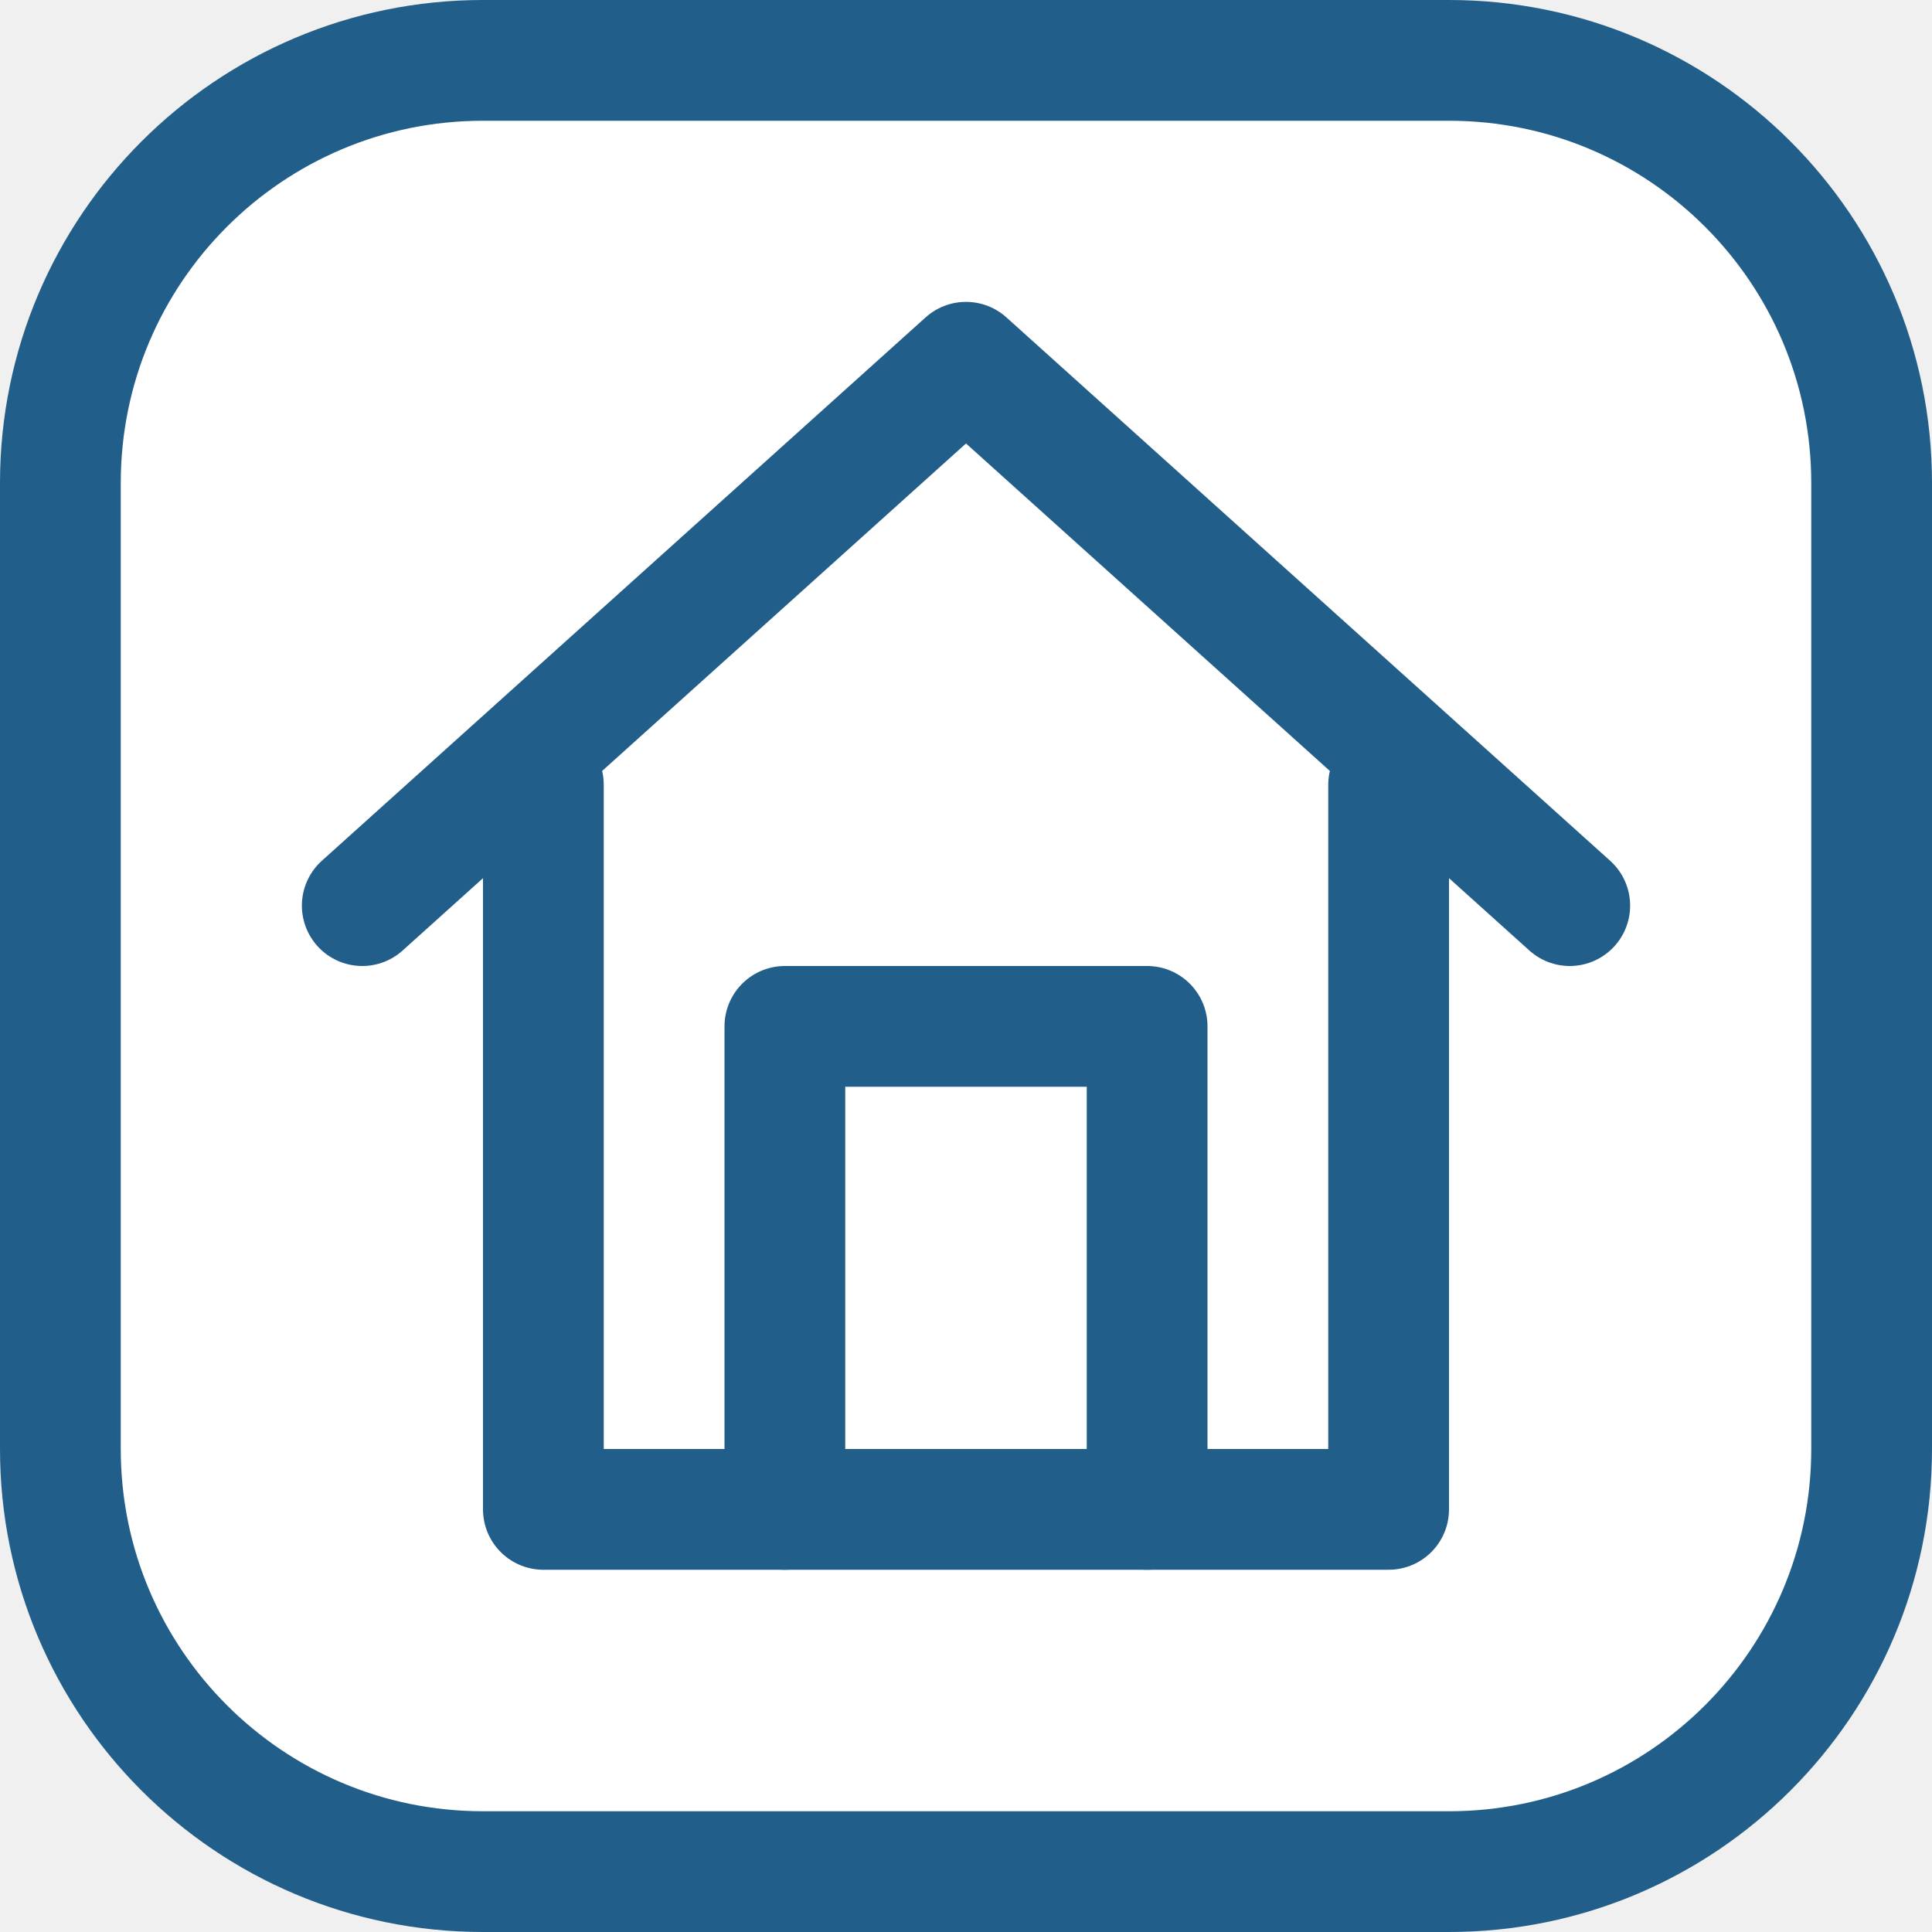
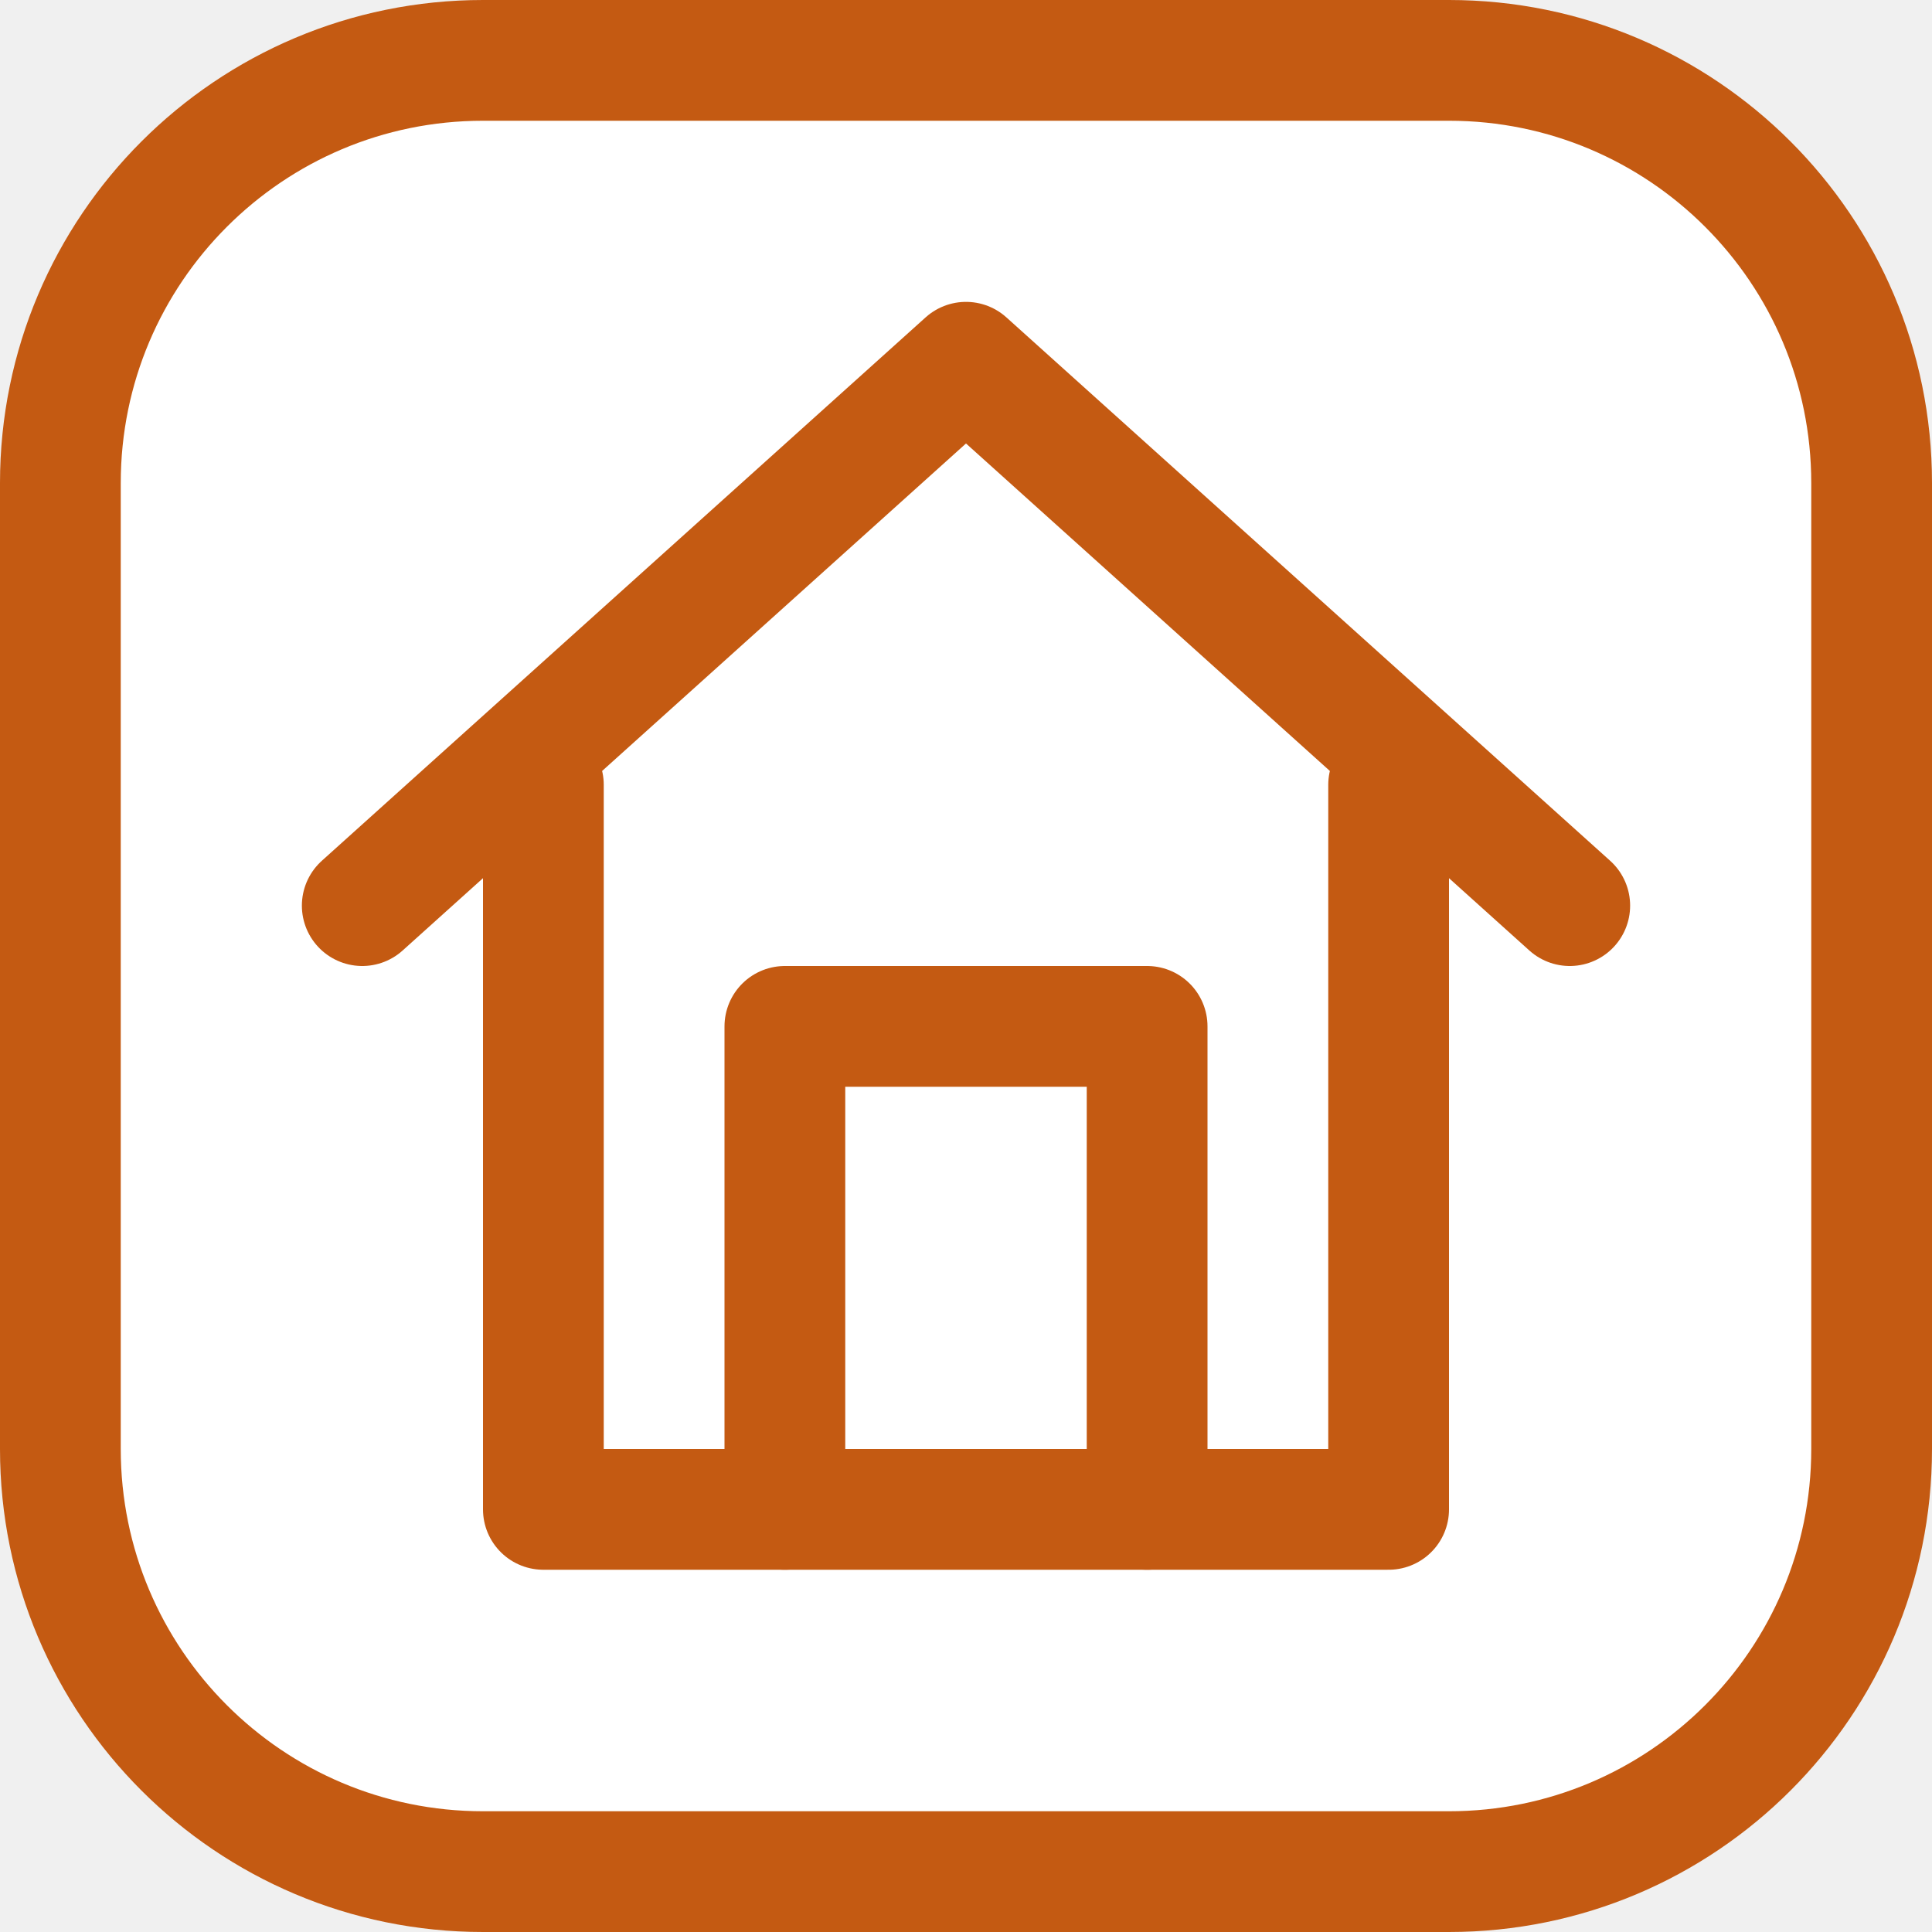
<svg xmlns="http://www.w3.org/2000/svg" width="32" height="32" viewBox="0 0 32 32">
-   <rect x="1" y="1" width="30" height="30" rx="7" fill="white" stroke="#225e8a" stroke-width="2" />
-   <g fill="none" stroke="#225e8a" stroke-width="2" stroke-linecap="round" stroke-linejoin="round">
+   <rect x="1" y="1" width="30" height="30" rx="7" fill="white" stroke="#c45a12" stroke-width="2" />
+   <g fill="none" stroke="#c45a12" stroke-width="2" stroke-linecap="round" stroke-linejoin="round">
    <path d="M6 15 16 6l10 9M9 13v12h14V13" />
    <path d="M13 25v-8h6v8" />
  </g>
</svg>
